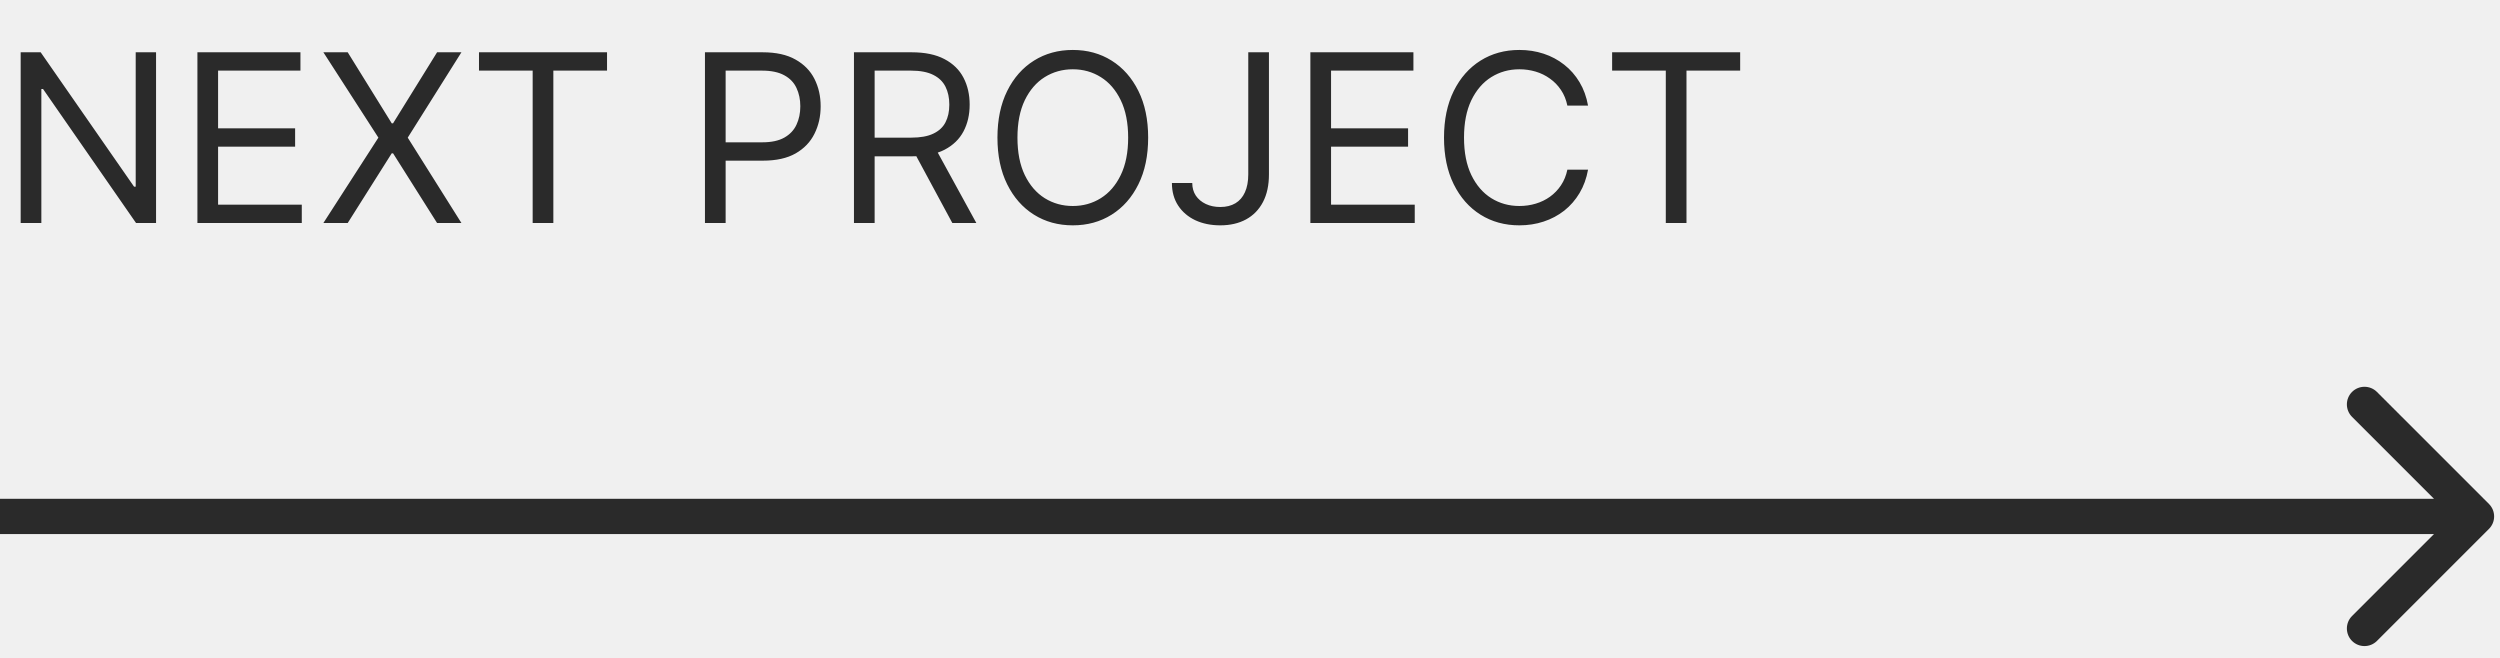
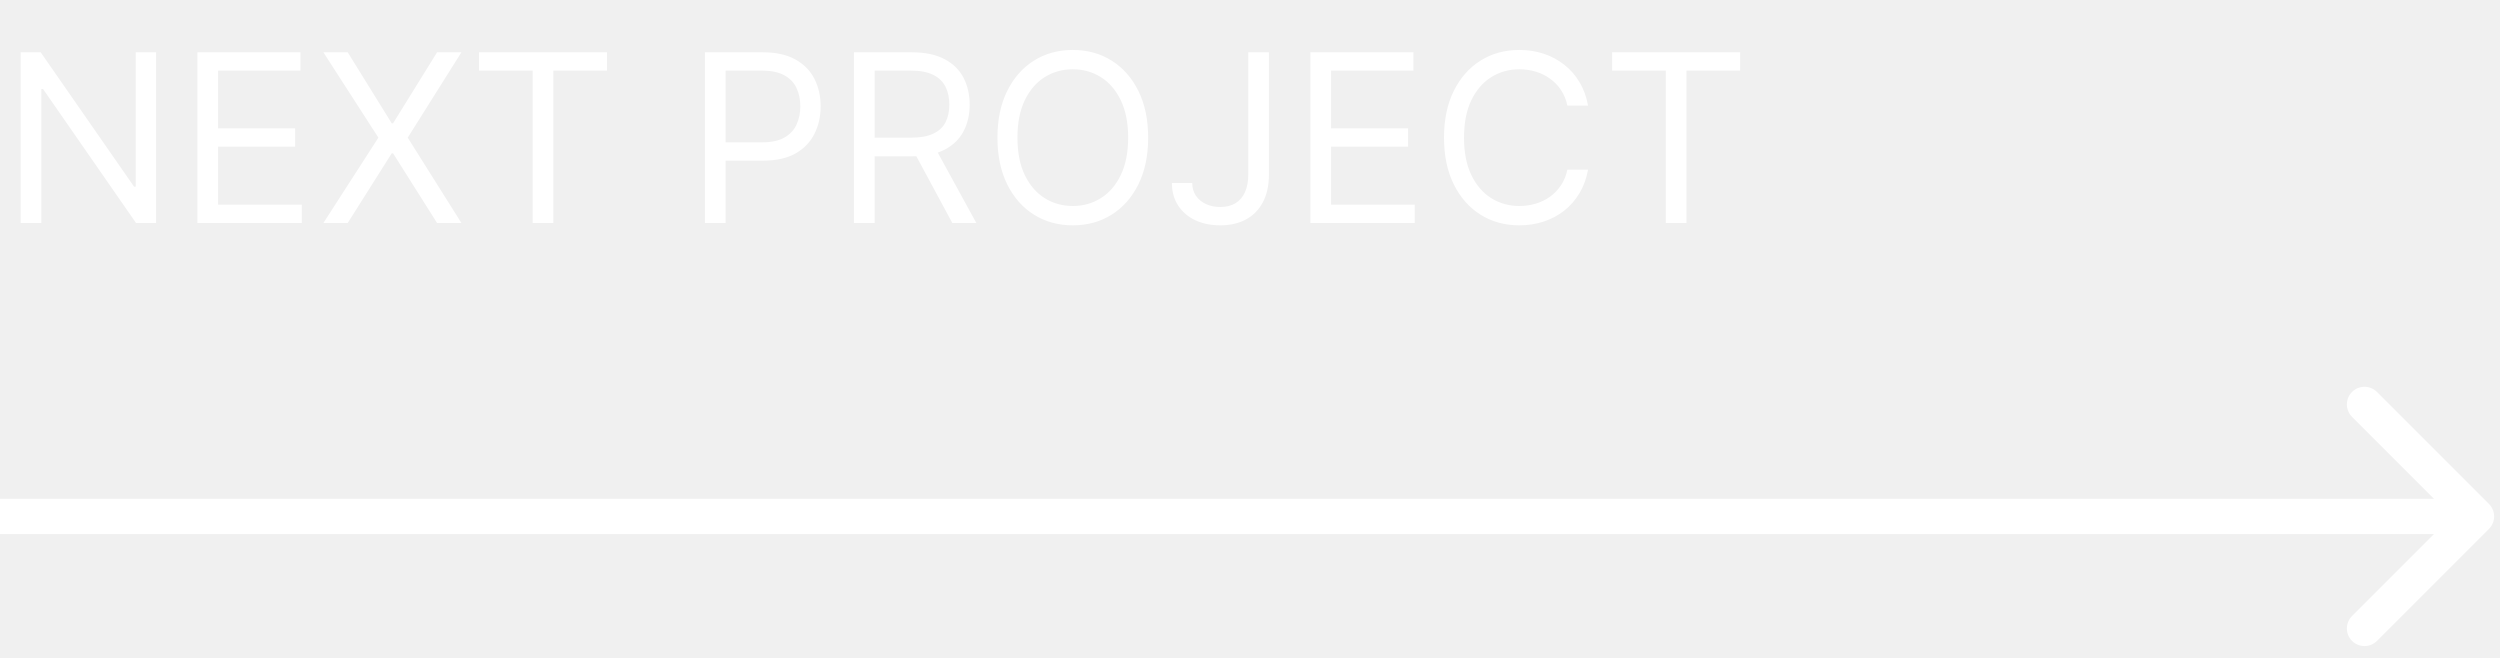
<svg xmlns="http://www.w3.org/2000/svg" width="213" height="56" viewBox="0 0 213 56" fill="none">
-   <path d="M212.061 45.061C212.646 44.475 212.646 43.525 212.061 42.939L202.515 33.393C201.929 32.808 200.979 32.808 200.393 33.393C199.808 33.979 199.808 34.929 200.393 35.515L208.879 44L200.393 52.485C199.808 53.071 199.808 54.021 200.393 54.607C200.979 55.192 201.929 55.192 202.515 54.607L212.061 45.061ZM1.31134e-07 45.5L211 45.5L211 42.5L-1.31134e-07 42.5L1.31134e-07 45.5Z" fill="#2A2A2A" />
-   <path d="M13.296 4.455L13.296 19L11.591 19L3.665 7.58L3.523 7.58L3.523 19L1.761 19L1.761 4.455L3.466 4.455L11.421 15.903L11.562 15.903L11.562 4.455L13.296 4.455ZM16.82 19L16.82 4.455L25.598 4.455L25.598 6.017L18.581 6.017L18.581 10.932L25.144 10.932L25.144 12.494L18.581 12.494L18.581 17.438L25.712 17.438L25.712 19L16.82 19ZM29.625 4.455L33.375 10.506L33.489 10.506L37.239 4.455L39.313 4.455L34.739 11.727L39.313 19L37.239 19L33.489 13.062L33.375 13.062L29.625 19L27.552 19L32.239 11.727L27.552 4.455L29.625 4.455ZM40.81 6.017L40.81 4.455L51.719 4.455L51.719 6.017L47.145 6.017L47.145 19L45.383 19L45.383 6.017L40.81 6.017ZM60.062 19L60.062 4.455L64.977 4.455C66.118 4.455 67.051 4.661 67.775 5.072C68.504 5.48 69.044 6.031 69.394 6.727C69.745 7.423 69.92 8.2 69.92 9.057C69.92 9.914 69.745 10.693 69.394 11.393C69.049 12.094 68.514 12.653 67.789 13.07C67.065 13.482 66.137 13.688 65.005 13.688L61.483 13.688L61.483 12.125L64.948 12.125C65.73 12.125 66.357 11.99 66.831 11.72C67.304 11.45 67.647 11.086 67.86 10.626C68.078 10.162 68.187 9.639 68.187 9.057C68.187 8.474 68.078 7.954 67.86 7.494C67.647 7.035 67.302 6.675 66.823 6.415C66.345 6.15 65.711 6.017 64.92 6.017L61.824 6.017L61.824 19L60.062 19ZM72.757 19L72.757 4.455L77.672 4.455C78.809 4.455 79.741 4.649 80.471 5.037C81.2 5.42 81.74 5.948 82.09 6.621C82.44 7.293 82.615 8.058 82.615 8.915C82.615 9.772 82.44 10.532 82.09 11.195C81.74 11.857 81.202 12.378 80.478 12.757C79.753 13.131 78.828 13.318 77.701 13.318L73.723 13.318L73.723 11.727L77.644 11.727C78.42 11.727 79.045 11.614 79.519 11.386C79.997 11.159 80.343 10.837 80.556 10.421C80.774 9.999 80.882 9.497 80.882 8.915C80.882 8.332 80.774 7.823 80.556 7.388C80.338 6.952 79.99 6.616 79.512 6.379C79.034 6.138 78.401 6.017 77.615 6.017L74.519 6.017L74.519 19L72.757 19ZM79.604 12.466L83.184 19L81.138 19L77.615 12.466L79.604 12.466ZM97.823 11.727C97.823 13.261 97.546 14.587 96.992 15.704C96.438 16.822 95.678 17.684 94.712 18.29C93.746 18.896 92.643 19.199 91.403 19.199C90.162 19.199 89.059 18.896 88.093 18.29C87.127 17.684 86.367 16.822 85.813 15.704C85.259 14.587 84.982 13.261 84.982 11.727C84.982 10.193 85.259 8.867 85.813 7.75C86.367 6.633 87.127 5.771 88.093 5.165C89.059 4.559 90.162 4.256 91.403 4.256C92.643 4.256 93.746 4.559 94.712 5.165C95.678 5.771 96.438 6.633 96.992 7.75C97.546 8.867 97.823 10.193 97.823 11.727ZM96.119 11.727C96.119 10.468 95.908 9.405 95.487 8.538C95.07 7.672 94.504 7.016 93.789 6.571C93.079 6.126 92.283 5.903 91.403 5.903C90.522 5.903 89.724 6.126 89.009 6.571C88.299 7.016 87.733 7.672 87.312 8.538C86.895 9.405 86.687 10.468 86.687 11.727C86.687 12.987 86.895 14.05 87.312 14.916C87.733 15.783 88.299 16.438 89.009 16.884C89.724 17.329 90.522 17.551 91.403 17.551C92.283 17.551 93.079 17.329 93.789 16.884C94.504 16.438 95.07 15.783 95.487 14.916C95.908 14.05 96.119 12.987 96.119 11.727ZM106.353 4.455L108.114 4.455L108.114 14.852C108.114 15.78 107.944 16.569 107.603 17.217C107.262 17.866 106.781 18.358 106.161 18.695C105.541 19.031 104.809 19.199 103.967 19.199C103.171 19.199 102.463 19.054 101.843 18.766C101.223 18.472 100.735 18.055 100.38 17.516C100.025 16.976 99.847 16.334 99.847 15.591L101.58 15.591C101.58 16.003 101.682 16.363 101.886 16.671C102.094 16.974 102.378 17.21 102.738 17.381C103.098 17.551 103.507 17.636 103.967 17.636C104.473 17.636 104.904 17.53 105.259 17.317C105.614 17.104 105.884 16.791 106.069 16.379C106.258 15.963 106.353 15.454 106.353 14.852L106.353 4.455ZM111.644 19L111.644 4.455L120.423 4.455L120.423 6.017L113.406 6.017L113.406 10.932L119.968 10.932L119.968 12.494L113.406 12.494L113.406 17.438L120.536 17.438L120.536 19L111.644 19ZM135.302 9L133.54 9C133.436 8.493 133.254 8.048 132.994 7.665C132.738 7.281 132.425 6.959 132.056 6.699C131.692 6.434 131.287 6.235 130.842 6.102C130.397 5.97 129.933 5.903 129.45 5.903C128.569 5.903 127.771 6.126 127.056 6.571C126.346 7.016 125.78 7.672 125.359 8.538C124.942 9.405 124.734 10.468 124.734 11.727C124.734 12.987 124.942 14.05 125.359 14.916C125.78 15.783 126.346 16.438 127.056 16.884C127.771 17.329 128.569 17.551 129.45 17.551C129.933 17.551 130.397 17.485 130.842 17.352C131.287 17.22 131.692 17.023 132.056 16.763C132.425 16.498 132.738 16.173 132.994 15.79C133.254 15.402 133.436 14.956 133.54 14.454L135.302 14.454C135.169 15.198 134.928 15.863 134.577 16.45C134.227 17.037 133.791 17.537 133.271 17.949C132.75 18.356 132.165 18.666 131.516 18.879C130.872 19.092 130.183 19.199 129.45 19.199C128.209 19.199 127.106 18.896 126.14 18.29C125.174 17.684 124.414 16.822 123.86 15.704C123.306 14.587 123.029 13.261 123.029 11.727C123.029 10.193 123.306 8.867 123.86 7.75C124.414 6.633 125.174 5.771 126.14 5.165C127.106 4.559 128.209 4.256 129.45 4.256C130.183 4.256 130.872 4.362 131.516 4.575C132.165 4.788 132.75 5.101 133.271 5.513C133.791 5.92 134.227 6.417 134.577 7.004C134.928 7.587 135.169 8.252 135.302 9ZM137.353 6.017L137.353 4.455L148.262 4.455L148.262 6.017L143.688 6.017L143.688 19L141.926 19L141.926 6.017L137.353 6.017Z" fill="#2A2A2A" />
+   <g clip-path="url(#clip0_1_441)">
+     <path d="M212.061 45.061C212.646 44.475 212.646 43.525 212.061 42.939L202.515 33.393C201.929 32.808 200.979 32.808 200.393 33.393C199.808 33.979 199.808 34.929 200.393 35.515L208.879 44L200.393 52.485C199.808 53.071 199.808 54.021 200.393 54.607C200.979 55.192 201.929 55.192 202.515 54.607L212.061 45.061ZM2.62268e-07 45.5H211V42.5H0L2.62268e-07 45.5Z" fill="white" />
+     <path d="M13.296 4.455V19H11.591L3.665 7.58H3.523V19H1.761V4.455H3.466L11.421 15.903H11.562V4.455H13.296ZM16.82 19V4.455H25.598V6.017H18.581V10.932H25.144V12.494H18.581V17.438H25.712V19H16.82ZM29.625 4.455L33.375 10.506H33.489L37.239 4.455H39.313L34.739 11.727L39.313 19H37.239L33.489 13.062H33.375L29.625 19H27.552L32.239 11.727L27.552 4.455H29.625ZM40.81 6.017V4.455H51.719V6.017H47.145V19H45.383V6.017H40.81ZM60.062 19V4.455H64.977C66.118 4.455 67.051 4.661 67.775 5.072C68.504 5.48 69.044 6.031 69.394 6.727C69.745 7.423 69.92 8.2 69.92 9.057C69.92 9.914 69.745 10.693 69.394 11.393C69.049 12.094 68.514 12.653 67.789 13.07C67.065 13.482 66.137 13.688 65.005 13.688H61.483V12.125H64.948C65.73 12.125 66.357 11.99 66.831 11.72C67.304 11.45 67.647 11.086 67.86 10.626C68.078 10.162 68.187 9.639 68.187 9.057C68.187 8.474 68.078 7.954 67.86 7.494C67.647 7.035 67.302 6.675 66.823 6.415C66.345 6.15 65.711 6.017 64.92 6.017H61.824V19H60.062ZM72.757 19V4.455H77.672C78.809 4.455 79.741 4.649 80.471 5.037C81.2 5.42 81.74 5.948 82.09 6.621C82.44 7.293 82.615 8.058 82.615 8.915C82.615 9.772 82.44 10.532 82.09 11.195C81.74 11.857 81.202 12.378 80.478 12.757C79.753 13.131 78.828 13.318 77.701 13.318H73.723V11.727H77.644C78.42 11.727 79.045 11.614 79.519 11.386C79.997 11.159 80.343 10.837 80.556 10.421C80.774 9.999 80.882 9.497 80.882 8.915C80.882 8.332 80.774 7.823 80.556 7.388C80.338 6.952 79.99 6.616 79.512 6.379C79.034 6.138 78.401 6.017 77.615 6.017H74.519V19H72.757ZM79.604 12.466L83.184 19H81.138L77.615 12.466H79.604ZM97.823 11.727C97.823 13.261 97.546 14.587 96.992 15.704C96.438 16.822 95.678 17.684 94.712 18.29C93.746 18.896 92.643 19.199 91.403 19.199C90.162 19.199 89.059 18.896 88.093 18.29C87.127 17.684 86.367 16.822 85.813 15.704C85.259 14.587 84.982 13.261 84.982 11.727C84.982 10.193 85.259 8.867 85.813 7.75C86.367 6.633 87.127 5.771 88.093 5.165C89.059 4.559 90.162 4.256 91.403 4.256C92.643 4.256 93.746 4.559 94.712 5.165C95.678 5.771 96.438 6.633 96.992 7.75C97.546 8.867 97.823 10.193 97.823 11.727ZM96.119 11.727C96.119 10.468 95.908 9.405 95.487 8.538C95.07 7.672 94.504 7.016 93.789 6.571C93.079 6.126 92.283 5.903 91.403 5.903C90.522 5.903 89.724 6.126 89.009 6.571C88.299 7.016 87.733 7.672 87.312 8.538C86.895 9.405 86.687 10.468 86.687 11.727C86.687 12.987 86.895 14.05 87.312 14.916C87.733 15.783 88.299 16.438 89.009 16.884C89.724 17.329 90.522 17.551 91.403 17.551C92.283 17.551 93.079 17.329 93.789 16.884C94.504 16.438 95.07 15.783 95.487 14.916C95.908 14.05 96.119 12.987 96.119 11.727ZM106.353 4.455H108.114V14.852C108.114 15.78 107.944 16.569 107.603 17.217C107.262 17.866 106.781 18.358 106.161 18.695C105.541 19.031 104.809 19.199 103.967 19.199C103.171 19.199 102.463 19.054 101.843 18.766C101.223 18.472 100.735 18.055 100.38 17.516C100.025 16.976 99.847 16.334 99.847 15.591H101.58C101.58 16.003 101.682 16.363 101.886 16.671C102.094 16.974 102.378 17.21 102.738 17.381C103.098 17.551 103.507 17.636 103.967 17.636C104.473 17.636 104.904 17.53 105.259 17.317C105.614 17.104 105.884 16.791 106.069 16.379C106.258 15.963 106.353 15.454 106.353 14.852V4.455ZM111.644 19V4.455H120.423V6.017H113.406V10.932H119.968V12.494H113.406V17.438H120.536V19H111.644ZM135.302 9H133.54C133.436 8.493 133.254 8.048 132.994 7.665C132.738 7.281 132.425 6.959 132.056 6.699C131.692 6.434 131.287 6.235 130.842 6.102C130.397 5.97 129.933 5.903 129.45 5.903C128.569 5.903 127.771 6.126 127.056 6.571C126.346 7.016 125.78 7.672 125.359 8.538C124.942 9.405 124.734 10.468 124.734 11.727C124.734 12.987 124.942 14.05 125.359 14.916C125.78 15.783 126.346 16.438 127.056 16.884C127.771 17.329 128.569 17.551 129.45 17.551C129.933 17.551 130.397 17.485 130.842 17.352C131.287 17.22 131.692 17.023 132.056 16.763C132.425 16.498 132.738 16.173 132.994 15.79C133.254 15.402 133.436 14.956 133.54 14.454H135.302C135.169 15.198 134.928 15.863 134.577 16.45C134.227 17.037 133.791 17.537 133.271 17.949C132.75 18.356 132.165 18.666 131.516 18.879C130.872 19.092 130.183 19.199 129.45 19.199C128.209 19.199 127.106 18.896 126.14 18.29C125.174 17.684 124.414 16.822 123.86 15.704C123.306 14.587 123.029 13.261 123.029 11.727C123.029 10.193 123.306 8.867 123.86 7.75C124.414 6.633 125.174 5.771 126.14 5.165C127.106 4.559 128.209 4.256 129.45 4.256C130.183 4.256 130.872 4.362 131.516 4.575C132.165 4.788 132.75 5.101 133.271 5.513C133.791 5.92 134.227 6.417 134.577 7.004C134.928 7.587 135.169 8.252 135.302 9ZM137.353 6.017V4.455H148.262V6.017H143.688V19H141.926V6.017H137.353Z" fill="white" />
+   </g>
+   <defs>
+     <clipPath id="clip0_1_441">
+       <rect width="213" height="56" fill="white" />
+     </clipPath>
+   </defs>
</svg>
